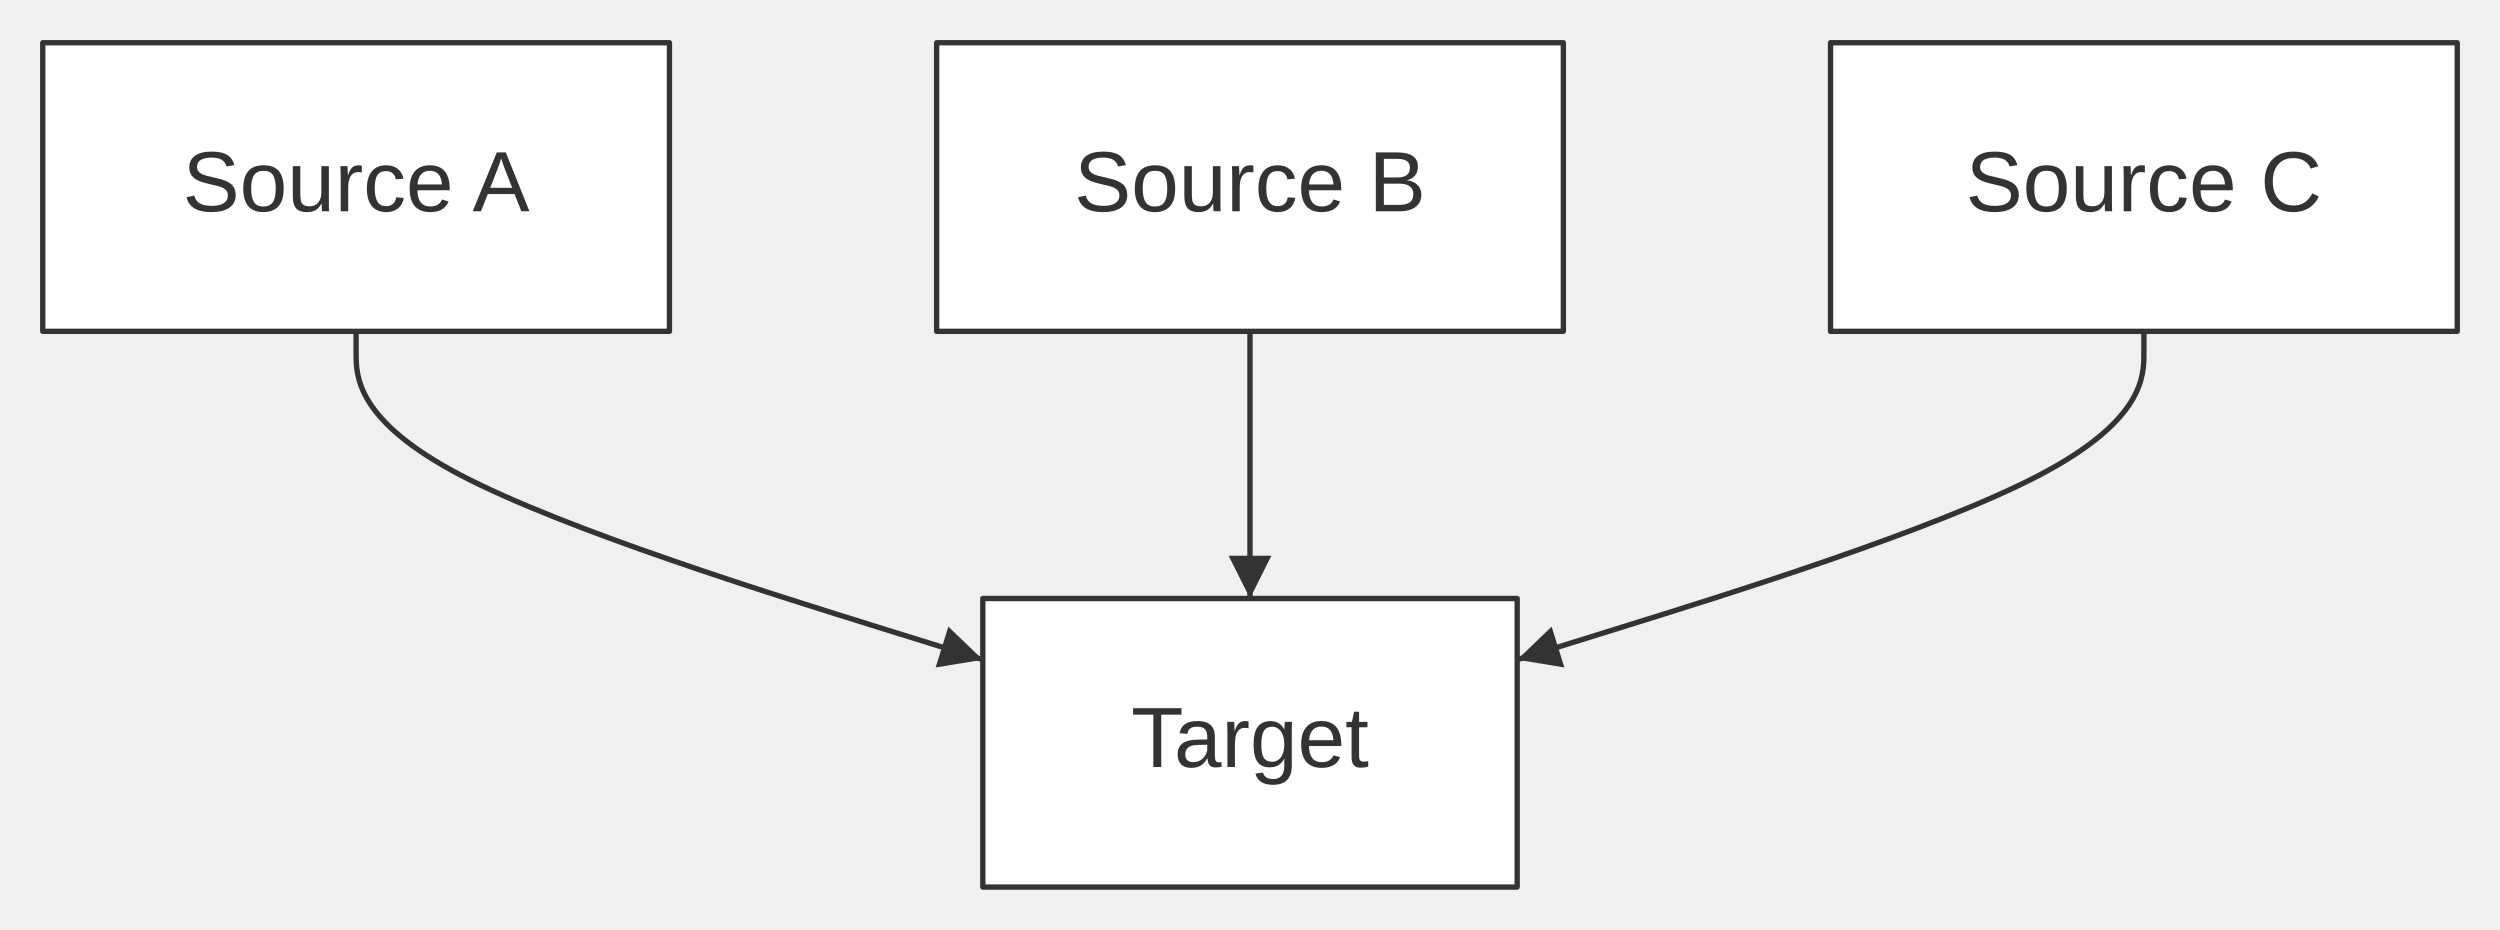
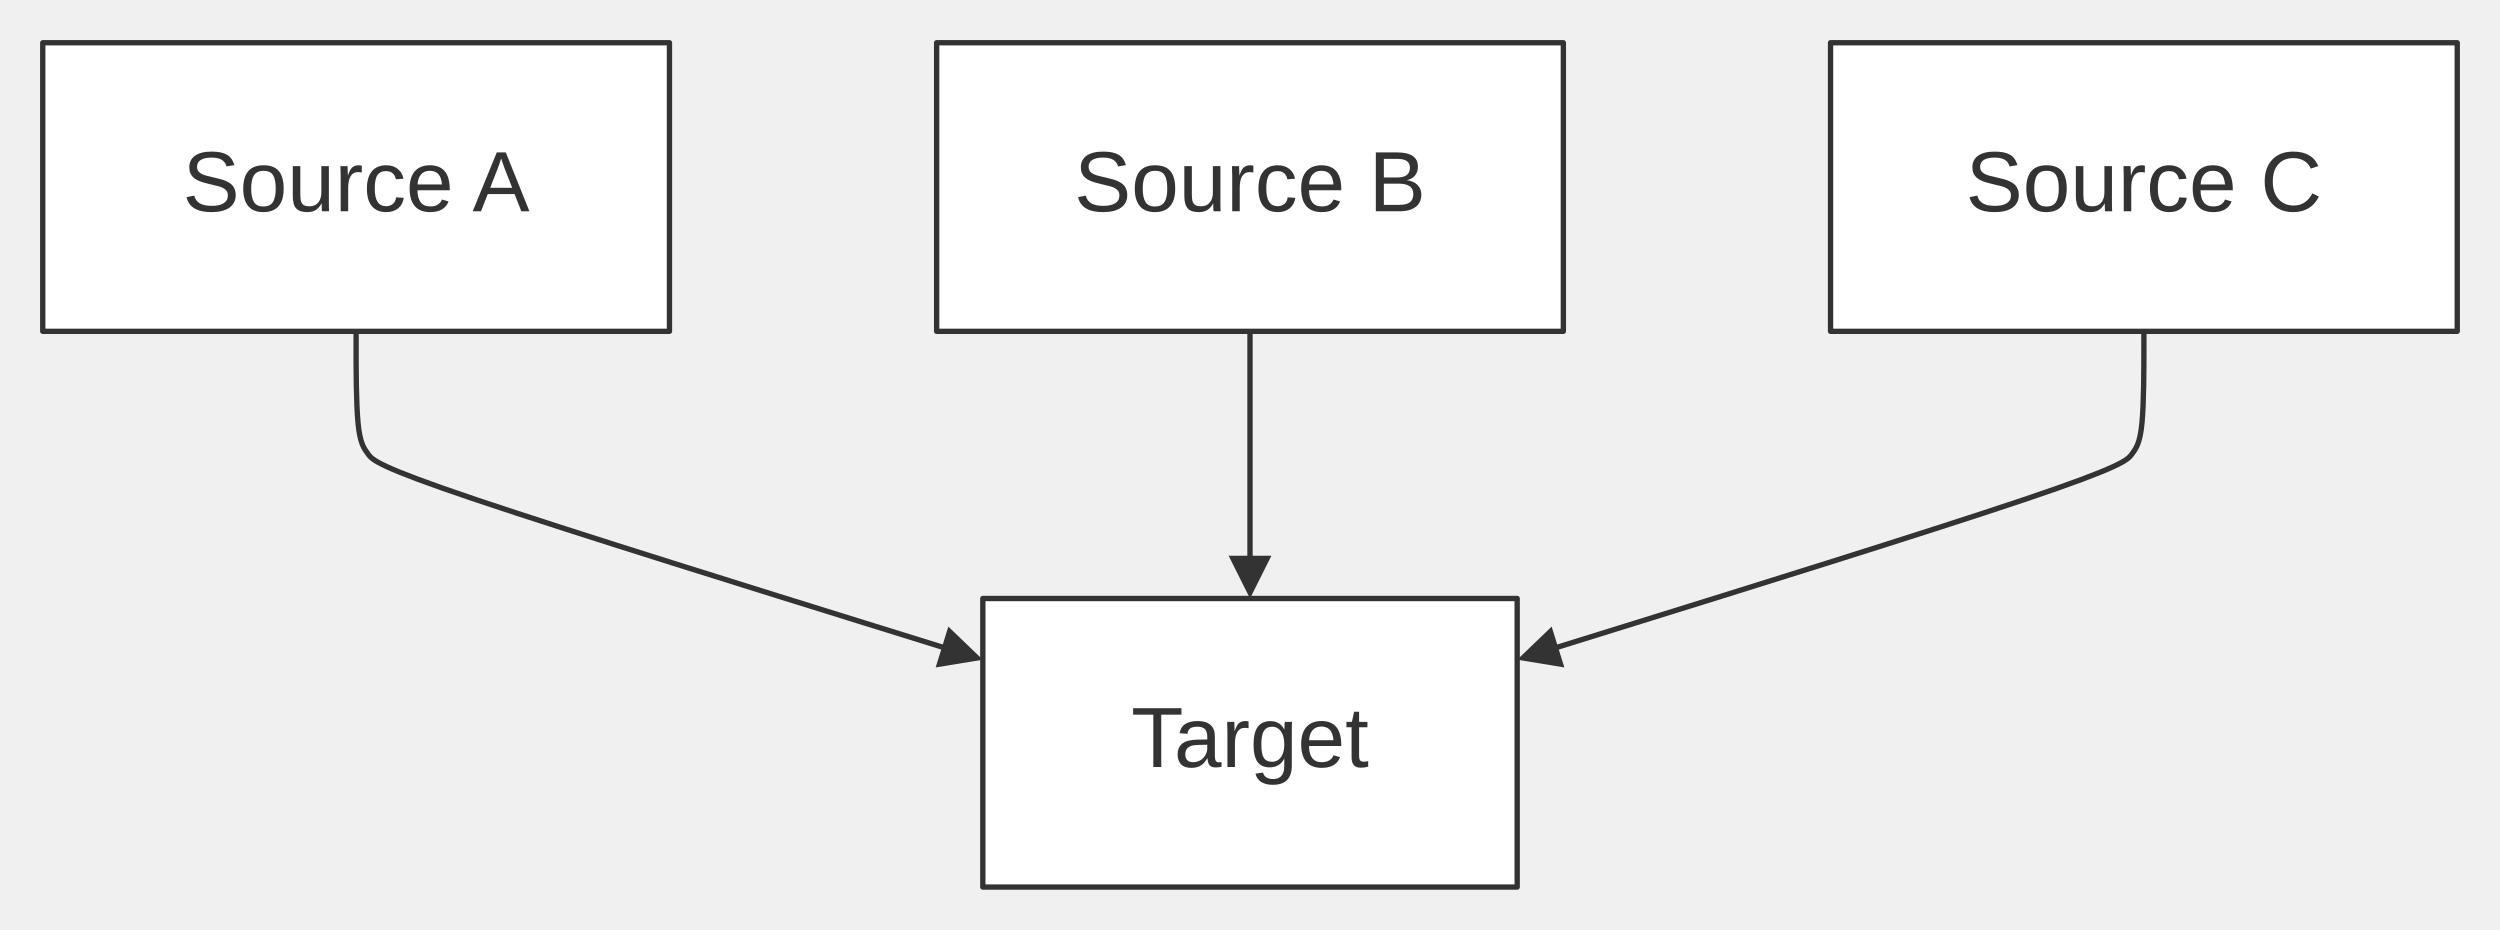
<svg xmlns="http://www.w3.org/2000/svg" width="100%" viewBox="0 0 467.84 174.00" style="max-width: 467.84px; background-color: transparent;" font-family="&quot;trebuchet ms&quot;, verdana, arial, sans-serif" font-size="16.00">
  <defs>
-     <marker id="arrowhead" viewBox="0 0 8.00 8.00" refX="8.00" refY="4.00" markerWidth="8.00" markerHeight="8.00" orient="auto-start-reverse" markerUnits="userSpaceOnUse">
-       <path d="M0,0 L8.00,4.00 L0,8.00 Z" fill="#333" />
+     <marker id="arrowhead" viewBox="0 0 10.00 10.00" refX="5.00" refY="5.00" markerWidth="8.00" markerHeight="8.00" orient="auto-start-reverse" markerUnits="userSpaceOnUse">
+       <path d="M 0 0 L 10.00 5.00 L 0 10.00 z" fill="#333" />
    </marker>
  </defs>
  <g transform="translate(0.00,0.00)">
    <g class="edgePaths">
-       <path d="M66.64,62.00 L66.64,66.17 C66.64,70.33 66.64,78.67 86.19,88.91 C105.73,99.15 144.83,111.30 164.37,117.38 L183.92,123.46" stroke="#333" stroke-width="1.00" fill="none" stroke-linecap="round" stroke-linejoin="round" marker-end="url(#arrowhead)" />
-       <path d="M233.92,62.00 L233.92,66.17 C233.92,70.33 233.92,78.67 233.92,87.00 C233.92,95.33 233.92,103.67 233.92,107.83 L233.92,112.00" stroke="#333" stroke-width="1.00" fill="none" stroke-linecap="round" stroke-linejoin="round" marker-end="url(#arrowhead)" />
-       <path d="M401.20,62.00 L401.20,66.17 C401.20,70.33 401.20,78.67 381.65,88.91 C362.11,99.15 323.01,111.30 303.47,117.38 L283.92,123.46" stroke="#333" stroke-width="1.00" fill="none" stroke-linecap="round" stroke-linejoin="round" marker-end="url(#arrowhead)" />
+       <path d="M66.64,62.00 L66.64,65.33 C66.64,68.67 66.64,75.33 67.00,79.14 C67.36,82.94 68.09,83.89 68.88,84.97 C69.68,86.05 70.55,87.27 89.10,93.51 C107.64,99.75 143.87,111.01 161.99,116.64 L180.10,122.27" stroke="#333" stroke-width="1.00" fill="none" stroke-linecap="round" stroke-linejoin="round" marker-end="url(#arrowhead)" />
+       <path d="M233.92,62.00 L233.92,66.17 C233.92,70.33 233.92,78.67 233.92,86.33 C233.92,94.00 233.92,101.00 233.92,104.50 L233.92,108.00" stroke="#333" stroke-width="1.00" fill="none" stroke-linecap="round" stroke-linejoin="round" marker-end="url(#arrowhead)" />
+       <path d="M401.20,62.00 L401.20,65.33 C401.20,68.67 401.20,75.33 400.84,79.14 C400.48,82.94 399.75,83.89 398.96,84.97 C398.16,86.05 397.29,87.27 378.74,93.51 C360.20,99.75 323.97,111.01 305.85,116.64 L287.74,122.27" stroke="#333" stroke-width="1.00" fill="none" stroke-linecap="round" stroke-linejoin="round" marker-end="url(#arrowhead)" />
    </g>
    <g class="edgeLabels">
    </g>
    <g class="nodes">
      <rect x="8.00" y="8.00" width="117.28" height="54.00" fill="white" stroke="#333" stroke-width="1.00" stroke-linejoin="round" />
      <text x="66.64" y="35.00" text-anchor="middle" dominant-baseline="middle" fill="#333">Source A</text>
      <rect x="175.28" y="8.00" width="117.28" height="54.00" fill="white" stroke="#333" stroke-width="1.00" stroke-linejoin="round" />
      <text x="233.92" y="35.00" text-anchor="middle" dominant-baseline="middle" fill="#333">Source B</text>
      <rect x="342.56" y="8.00" width="117.28" height="54.00" fill="white" stroke="#333" stroke-width="1.00" stroke-linejoin="round" />
      <text x="401.20" y="35.00" text-anchor="middle" dominant-baseline="middle" fill="#333">Source C</text>
      <rect x="183.92" y="112.00" width="100.00" height="54.00" fill="white" stroke="#333" stroke-width="1.00" stroke-linejoin="round" />
      <text x="233.92" y="139.00" text-anchor="middle" dominant-baseline="middle" fill="#333">Target</text>
    </g>
  </g>
</svg>
